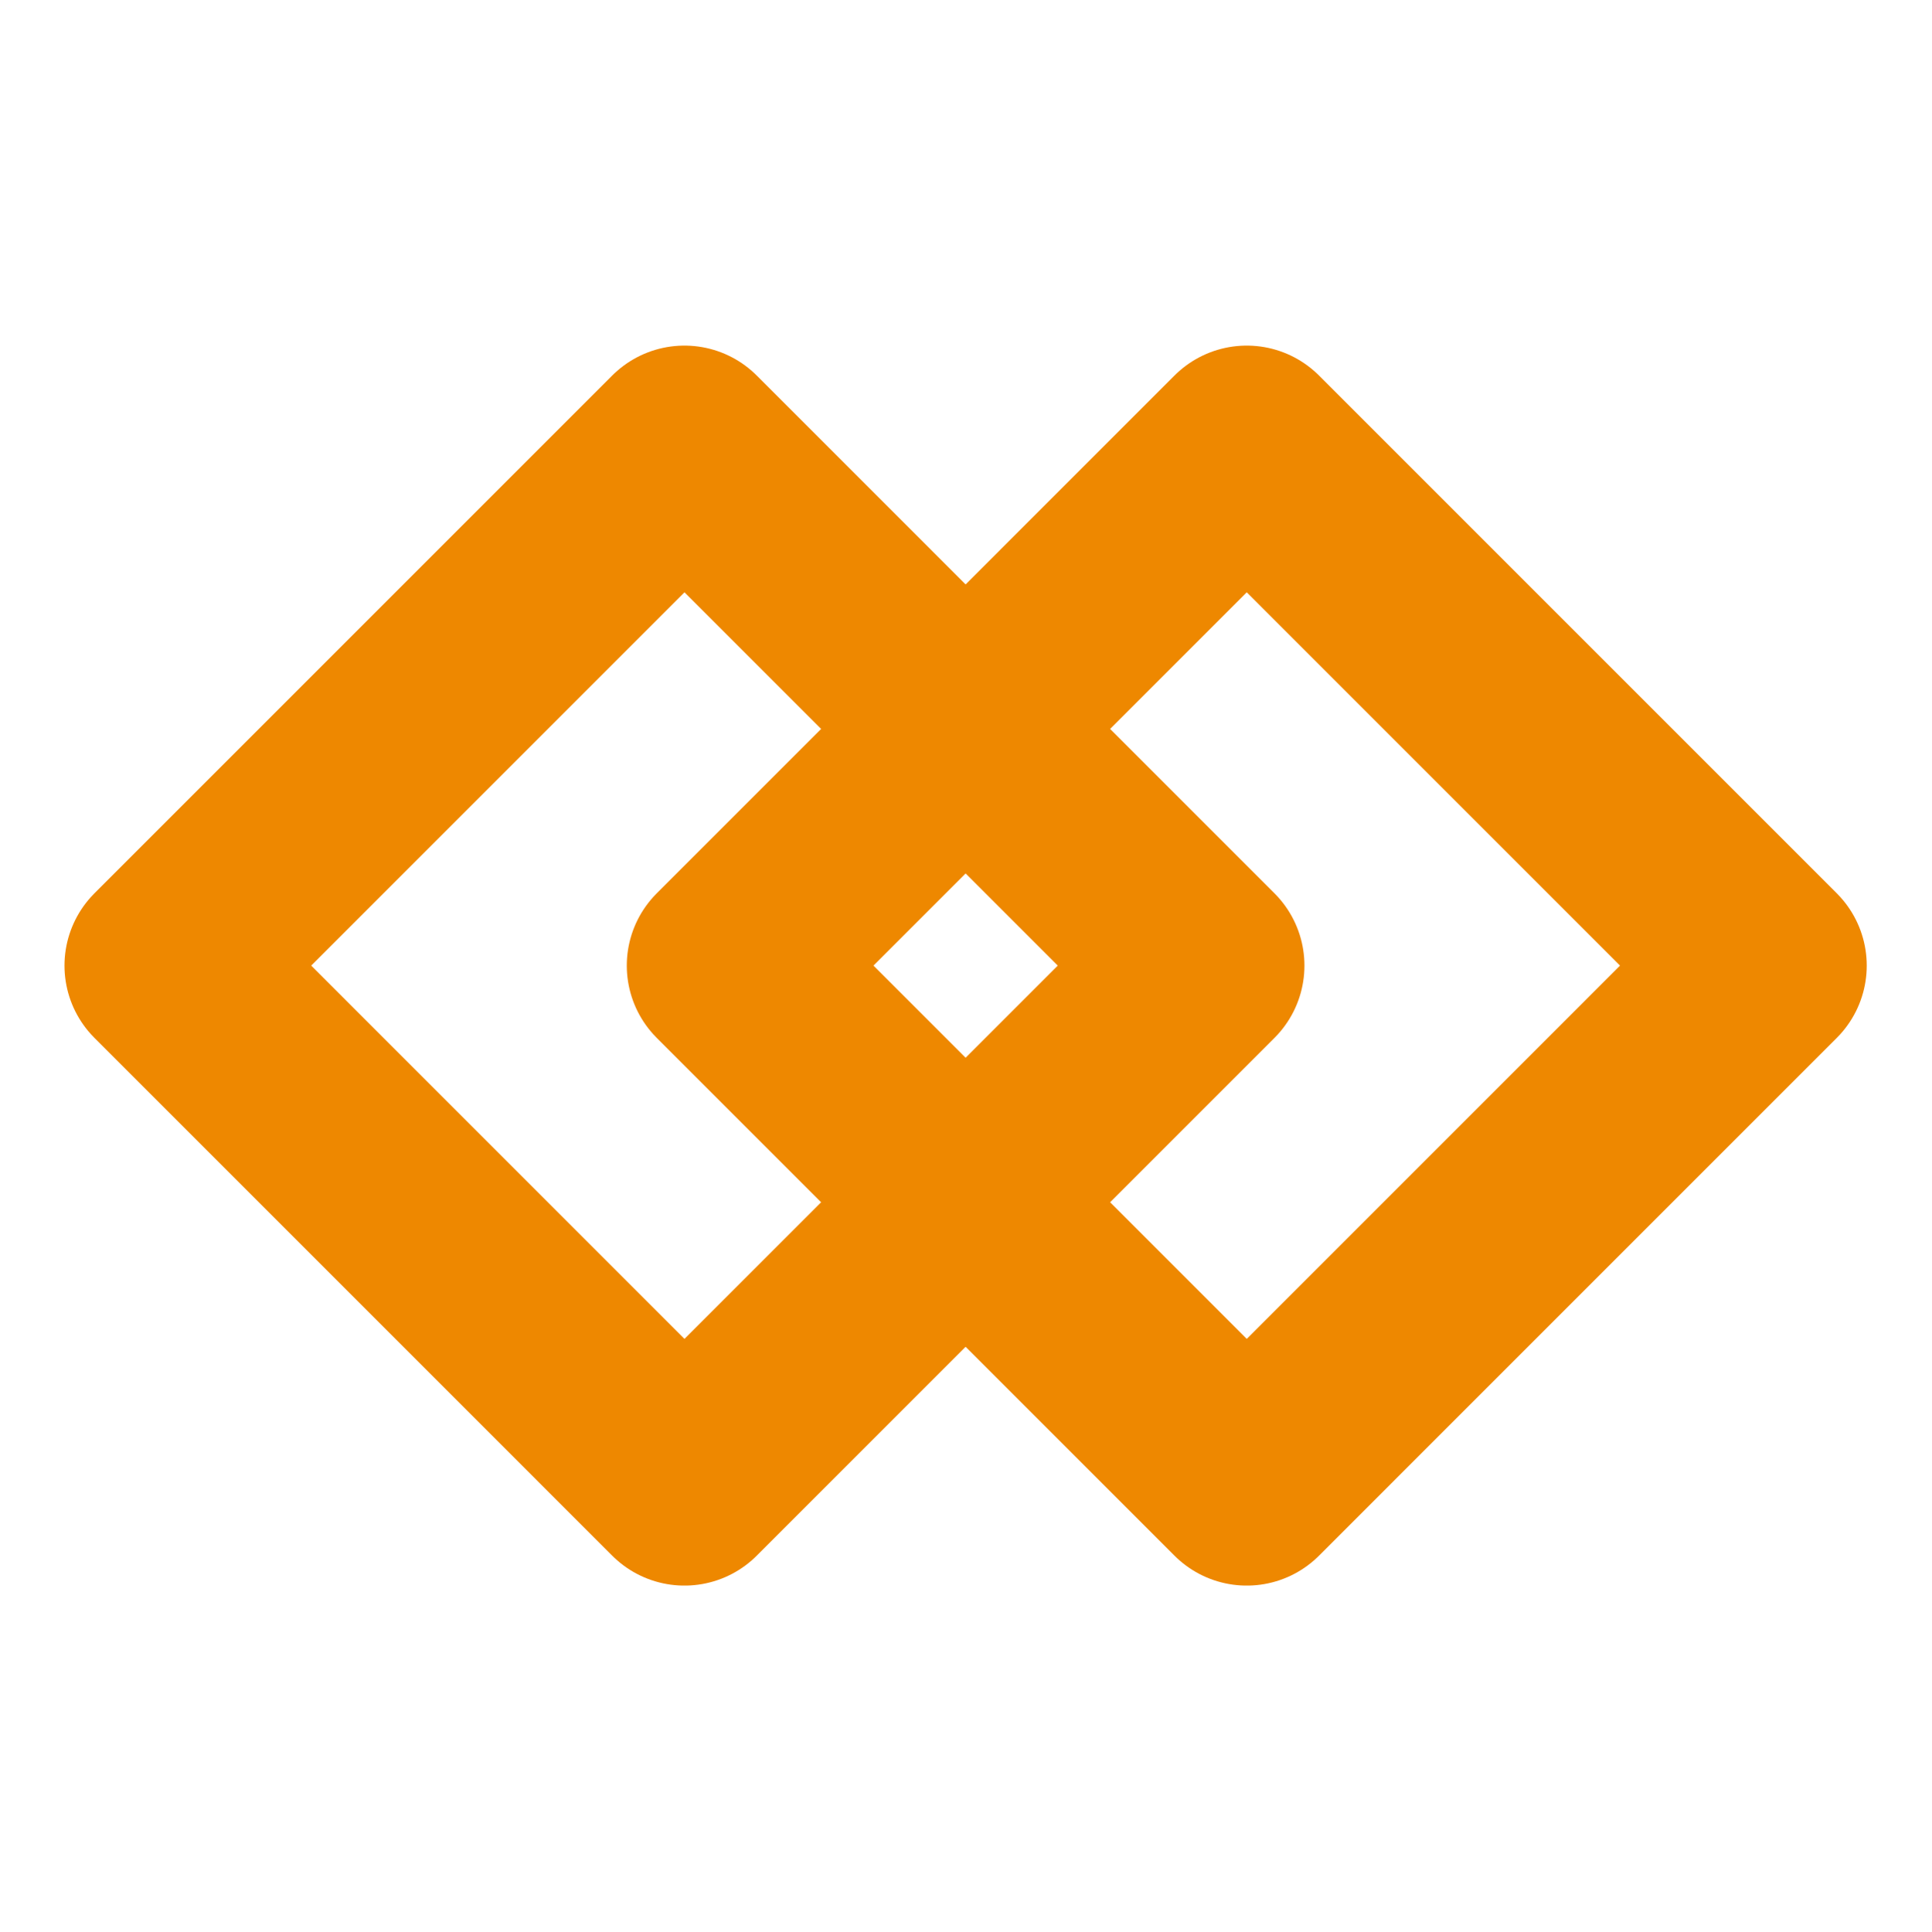
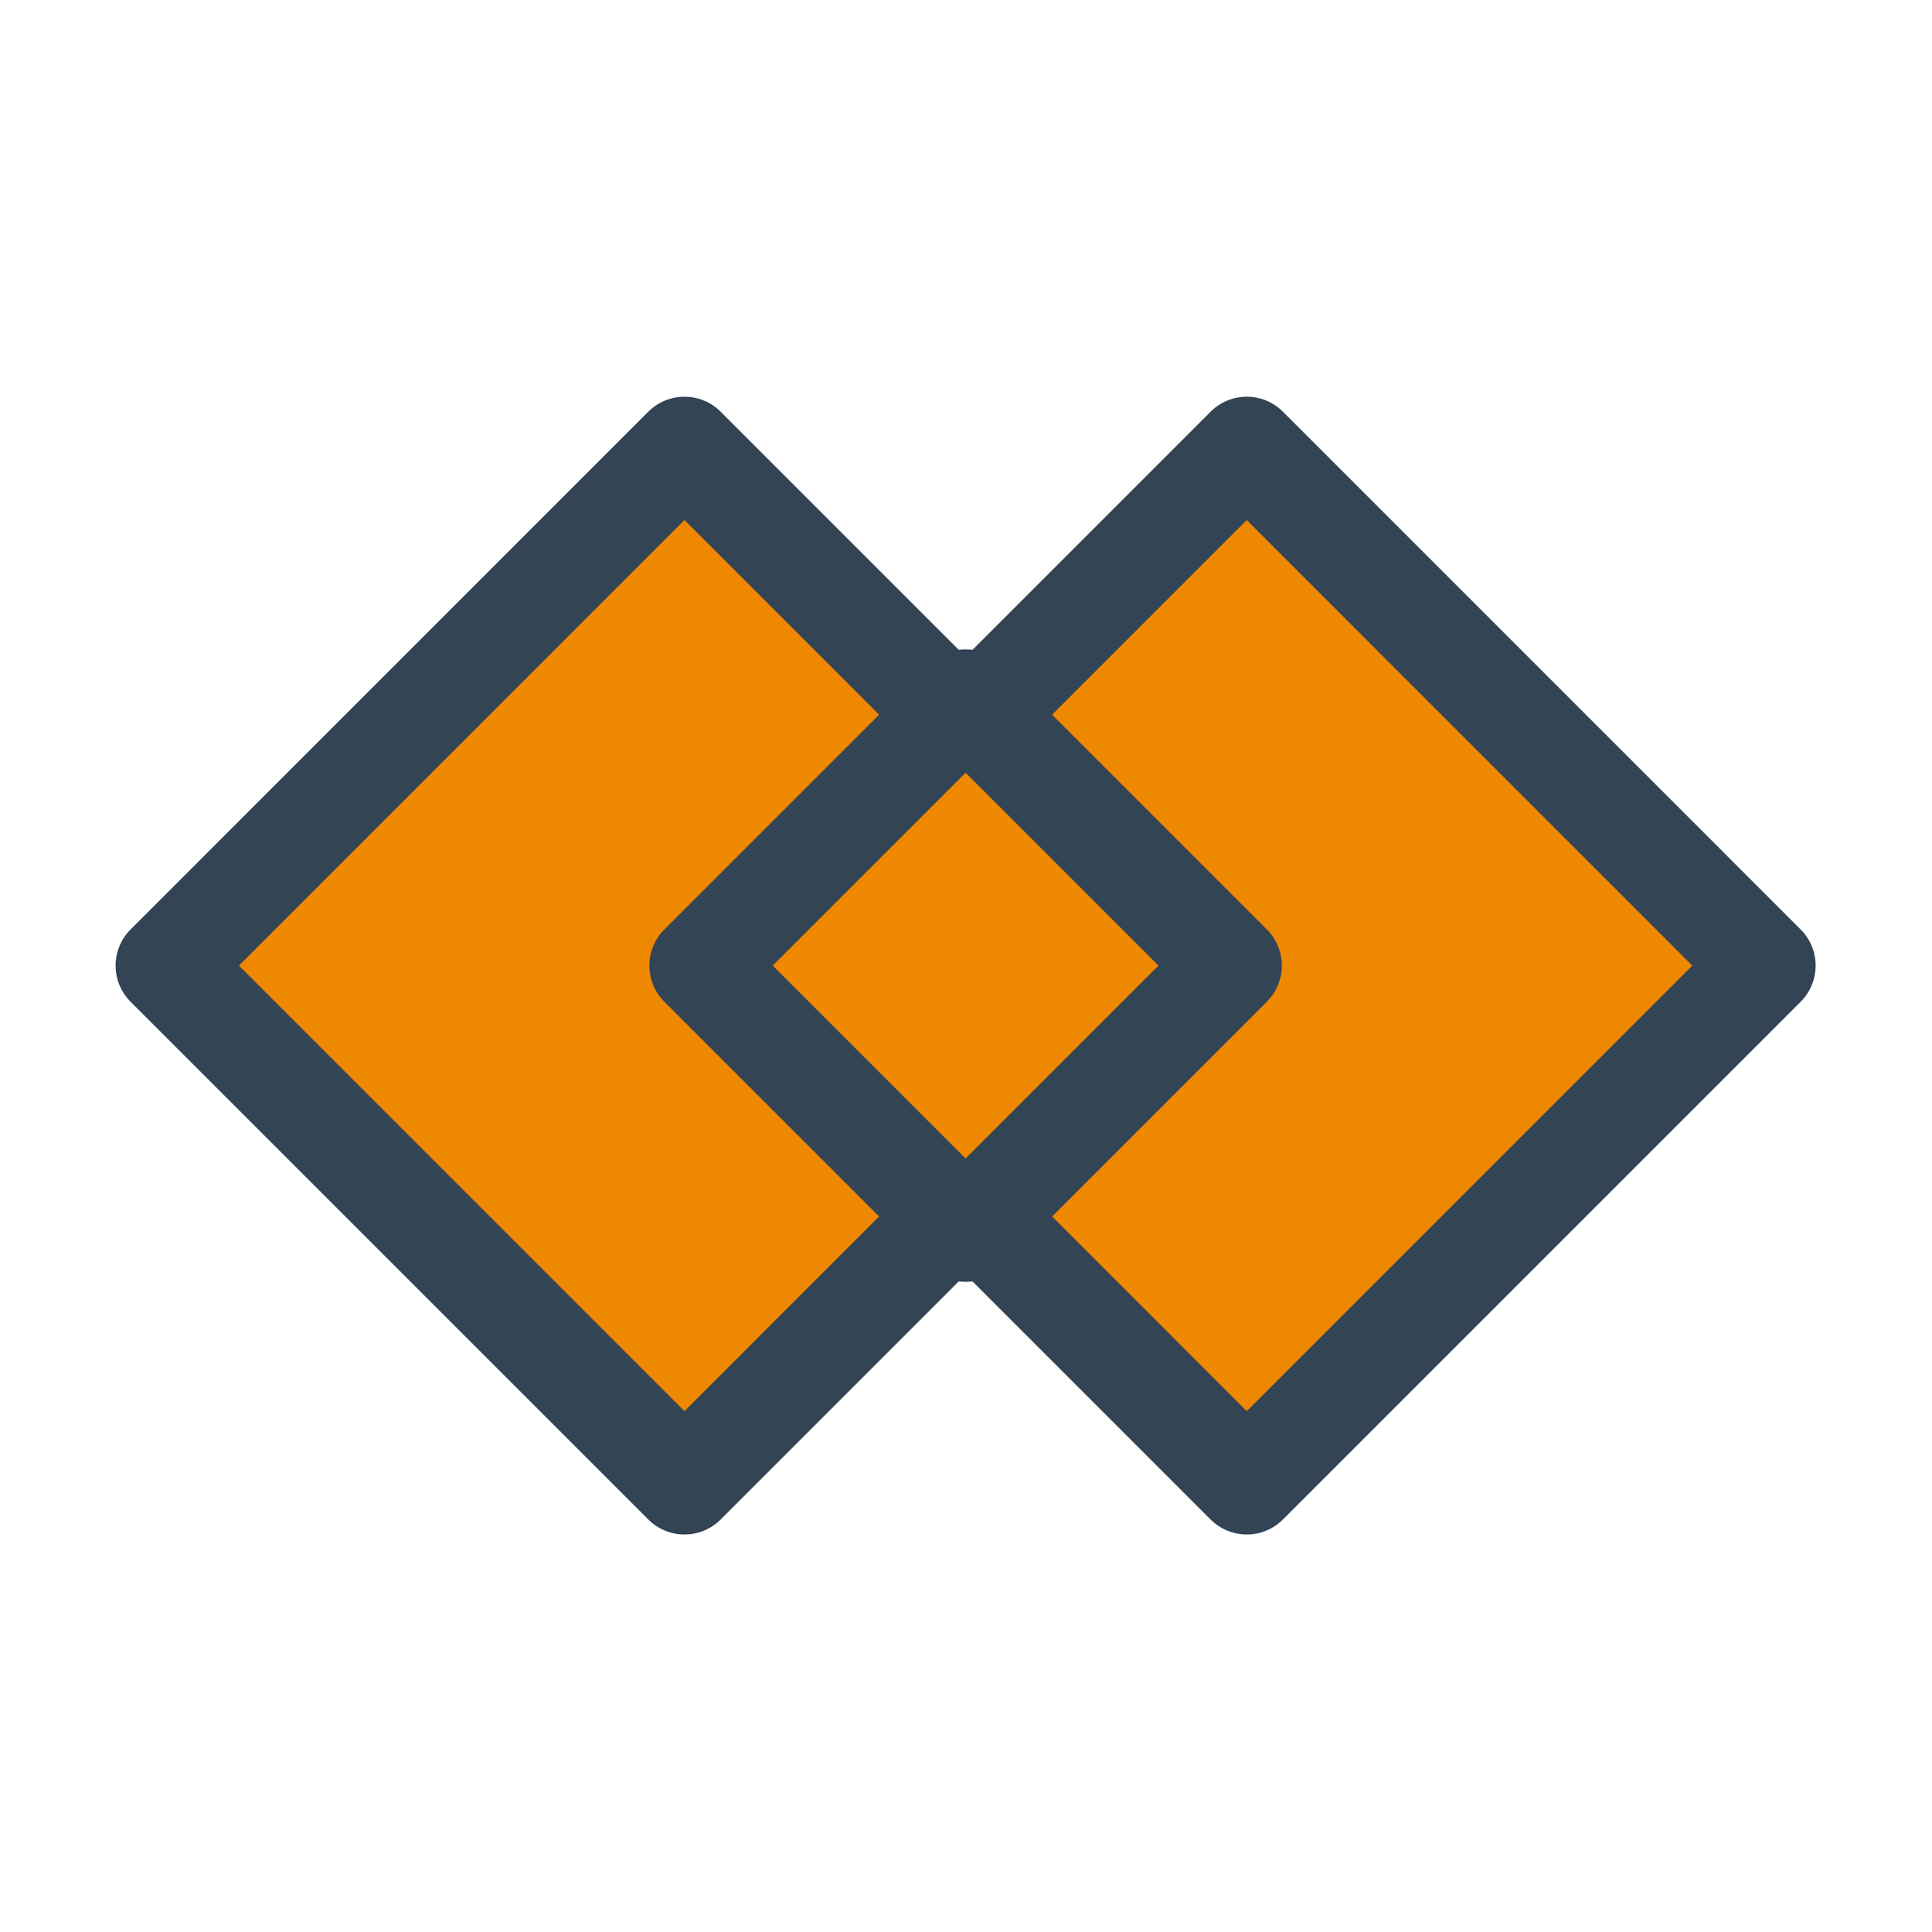
<svg xmlns="http://www.w3.org/2000/svg" version="1.1" viewBox="0.0 0.0 75.591 75.591" fill="none" stroke="none" stroke-linecap="square" stroke-miterlimit="10">
  <clipPath id="p.0">
    <path d="m0 0l75.591 0l0 75.591l-75.591 0l0 -75.591z" clip-rule="nonzero" />
  </clipPath>
  <g clip-path="url(#p.0)">
    <path fill="#000000" fill-opacity="0.0" d="m0 0l75.591 0l0 75.591l-75.591 0z" fill-rule="evenodd" />
-     <path fill="#000000" fill-opacity="0.0" d="m6.524 37.795l20.267 -20.268l20.267 20.268l-20.267 20.268z" fill-rule="evenodd" />
-     <path stroke="#ee8800" stroke-width="8.0" stroke-linejoin="round" stroke-linecap="butt" d="m6.524 37.795l20.267 -20.268l20.267 20.268l-20.267 20.268z" fill-rule="evenodd" />
-     <path fill="#000000" fill-opacity="0.0" d="m28.533 37.795l20.267 -20.268l20.267 20.268l-20.267 20.268z" fill-rule="evenodd" />
-     <path stroke="#ee8800" stroke-width="8.0" stroke-linejoin="round" stroke-linecap="butt" d="m28.533 37.795l20.267 -20.268l20.267 20.268l-20.267 20.268z" fill-rule="evenodd" />
+     <path fill="#ee8800" d="m6.524 37.795l20.267 -20.268l20.267 20.268l-20.267 20.268z" fill-rule="evenodd" />
+     <path stroke="#334455" stroke-width="4.0" stroke-linejoin="round" stroke-linecap="butt" d="m6.524 37.795l20.267 -20.268l20.267 20.268l-20.267 20.268z" fill-rule="evenodd" />
+     <path fill="#ee8800" d="m28.533 37.795l20.267 -20.268l20.267 20.268l-20.267 20.268z" fill-rule="evenodd" />
+     <path stroke="#334455" stroke-width="4.0" stroke-linejoin="round" stroke-linecap="butt" d="m28.533 37.795l20.267 -20.268l20.267 20.268l-20.267 20.268z" fill-rule="evenodd" />
+     <path fill="#ee8800" d="m27.417 37.795l10.378 -10.378l10.378 10.378l-10.378 10.378z" fill-rule="evenodd" />
+     <path stroke="#334455" stroke-width="4.0" stroke-linejoin="round" stroke-linecap="butt" d="m27.417 37.795l10.378 -10.378l10.378 10.378l-10.378 10.378z" fill-rule="evenodd" />
  </g>
</svg>
